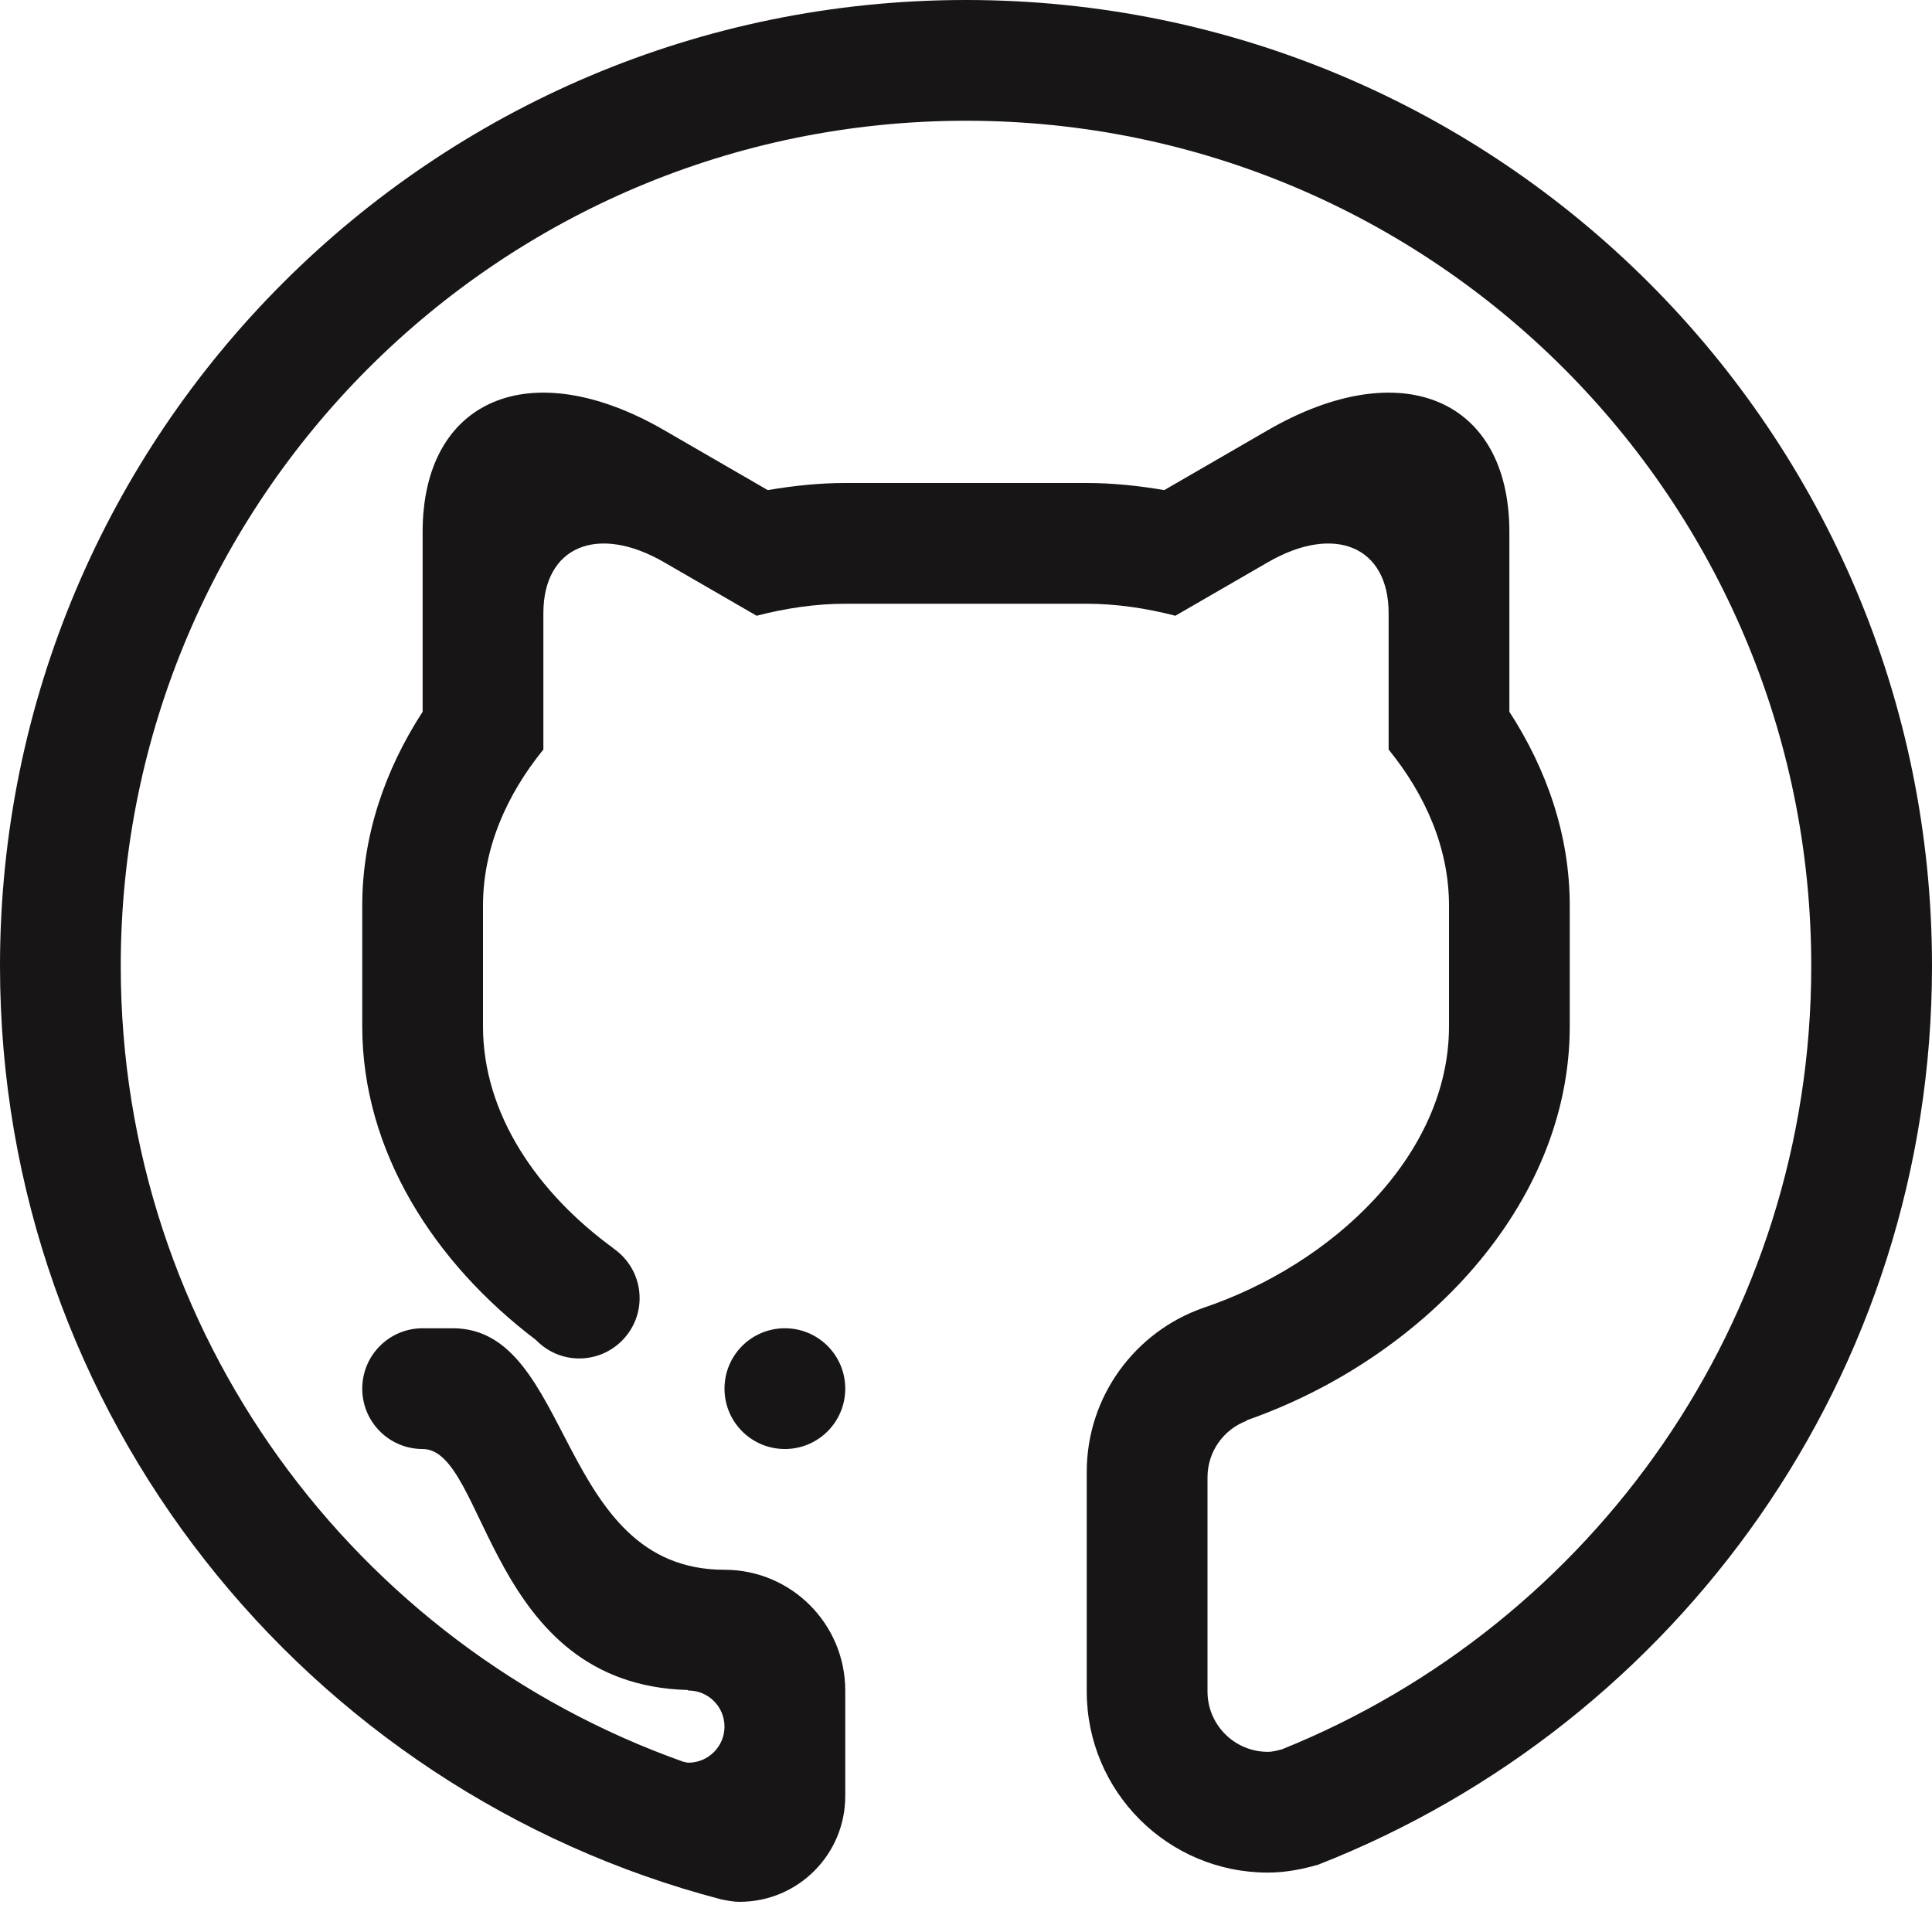
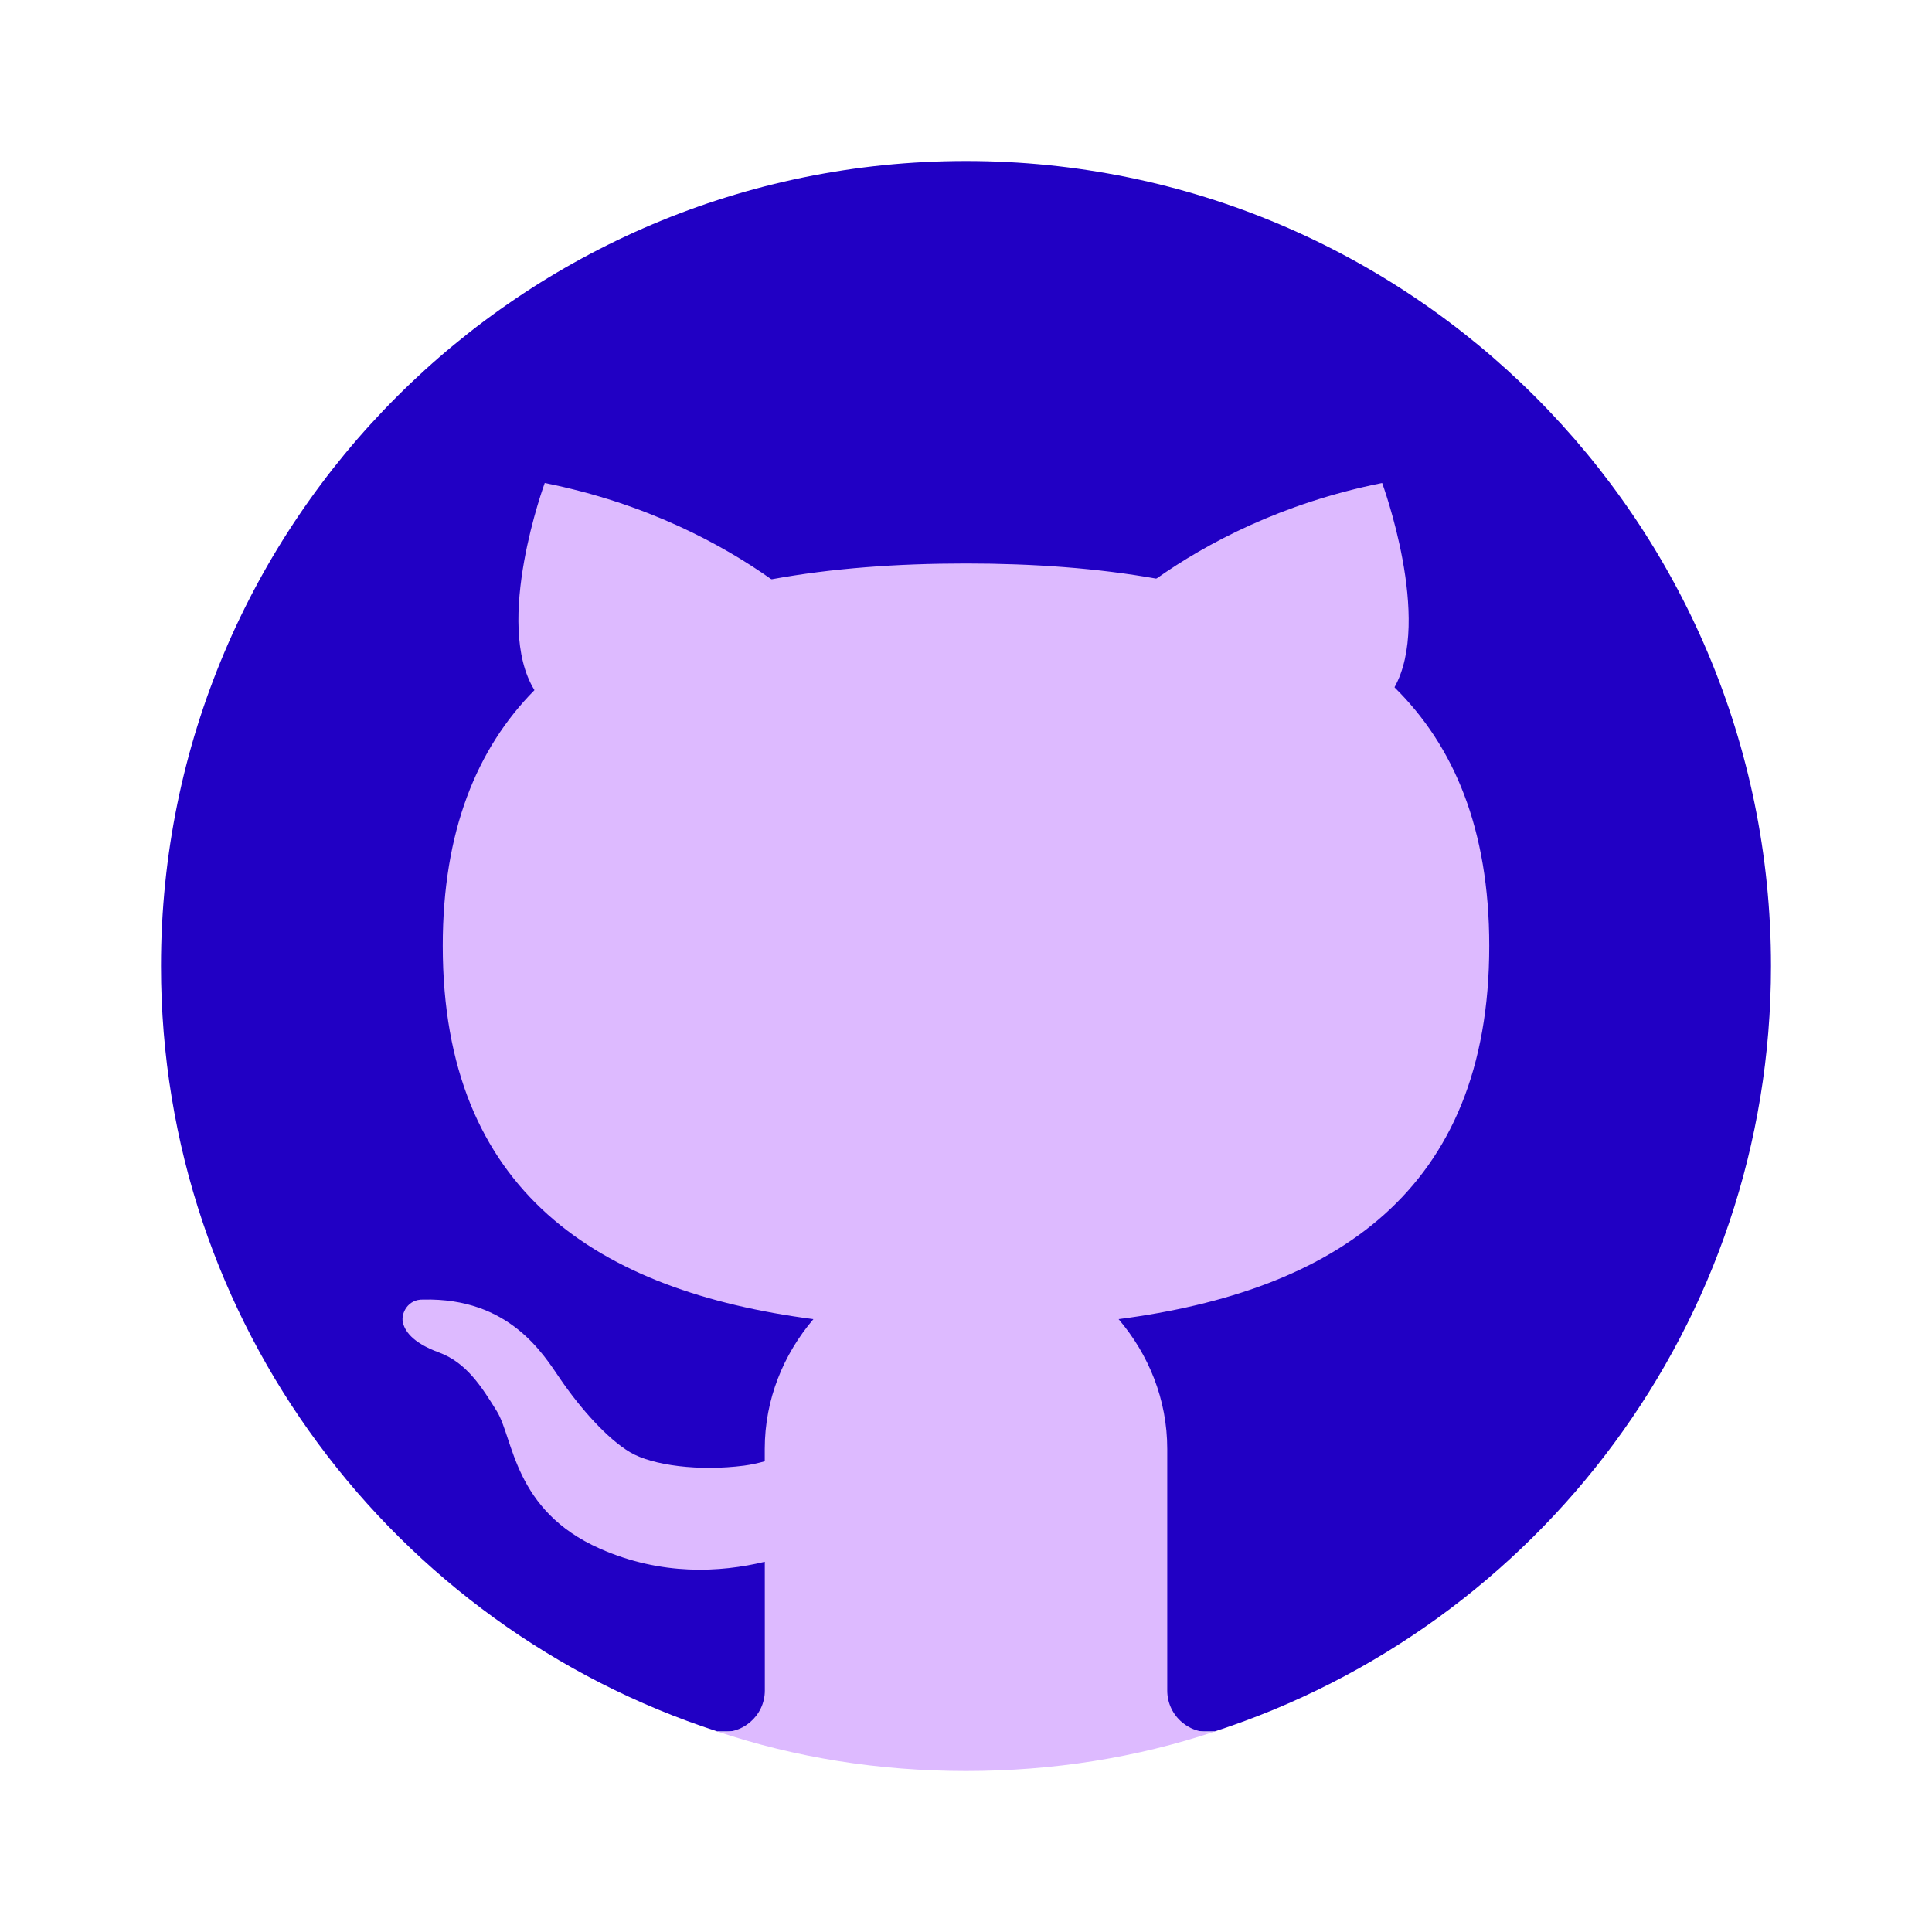
- <svg xmlns="http://www.w3.org/2000/svg" version="1.1" id="Layer_12" x="0px" y="0px" width="512px" height="512px" viewBox="0 0 512 512" enable-background="new 0 0 512 512" xml:space="preserve">
-   <path fill-rule="evenodd" clip-rule="evenodd" fill="#171515" d="M192,368.004c0-8.844,7.156-16,16-16s16,7.156,16,16  s-7.156,16-16,16S192,376.848,192,368.004L192,368.004z M349.328,494.16c-4.266,1.219-8.672,2.094-13.328,2.094  c-26.516,0-48-21.484-48-48v-58.188c0-20.094,12.898-37.156,30.797-43.438C353.164,335.082,384,306.082,384,272.004V240  c0-15.164-6.188-29.285-16-41.367V162.5c0-17.668-14.328-23.719-32-13.496l-24.516,14.176C303.633,161.145,295.703,160,288,160h-64  c-7.699,0-15.633,1.145-23.484,3.18L176,149.004c-17.668-10.223-32-4.172-32,13.496v36.133c-9.812,12.082-16,26.203-16,41.367  v32.004c0,23.281,14.488,44.188,34.578,58.812l-0.02,0.031c4.172,2.859,6.945,7.688,6.945,13.156c0,8.828-7.176,16-16,16  c-4.52,0-8.574-1.891-11.48-4.906C115.004,334.629,96,305.035,96,272.004V240c0-18.523,6.012-35.977,16-51.375v-47.633  c0-35.336,28.645-47.438,64-26.996l27.461,15.887C210.309,128.719,217.172,128,224,128h64c6.828,0,13.688,0.719,20.539,1.883  L336,113.996c35.359-20.441,64-8.34,64,26.996v47.633c9.984,15.398,16,32.852,16,51.375v32.004  c0,47.609-39.25,88.141-85.531,104.359c-0.055,0.047-0.109,0.172-0.188,0.188c-6.016,2.312-10.281,8.125-10.281,14.953v56.75  c0,8.844,7.156,16,16,16c1.336,0,2.562-0.375,3.797-0.688C421.969,430.41,480,350.066,480,256c0-123.715-100.281-224-224-224  C132.285,32,32,132.285,32,256c0,97.41,62.254,180.066,149.121,210.895c0.445,0.047,0.852,0.234,1.316,0.234  c5.277,0,9.562-4.297,9.562-9.562c0-5.281-4.285-9.562-9.562-9.562c-0.113,0-0.113-0.094-0.191-0.141  c-53.16-1.422-53.219-63.859-70.246-63.859c-8.844,0-16-7.156-16-16s7.156-16,16-16c1.688,0,4.207,0,7.988,0  c32.02,0,27.445,64,72.012,64c17.668,0,32,14.328,32,32v28c0,15.453-12.527,28-28.004,28c-1.688,0-3.277-0.344-4.887-0.656  C81.203,474.613,0,374.926,0,256C0,114.617,114.617,0,256,0s256,114.617,256,256C512,364.41,444.508,456.848,349.328,494.16  L349.328,494.16z" />
+ <svg xmlns="http://www.w3.org/2000/svg" viewBox="0 0 48 48" width="48px" height="48px">
+   <path fill="#2100c4" d="M24,4C12.954,4,4,12.954,4,24c0,8.887,5.801,16.411,13.82,19.016h12.36 C38.199,40.411,44,32.887,44,24C44,12.954,35.046,4,24,4z" />
+   <path fill="#ddbaff" d="M37,23.5c0-2.897-0.875-4.966-2.355-6.424C35.591,15.394,34.339,12,34.339,12 c-2.5,0.5-4.367,1.5-5.609,2.376C27.262,14.115,25.671,14,24,14c-1.71,0-3.339,0.118-4.834,0.393 c-1.242-0.879-3.115-1.889-5.632-2.393c0,0-1.284,3.492-0.255,5.146C11.843,18.6,11,20.651,11,23.5 c0,6.122,3.879,8.578,9.209,9.274C19.466,33.647,19,34.764,19,36l0,0.305c-0.163,0.045-0.332,0.084-0.514,0.108 c-1.107,0.143-2.271,0-2.833-0.333c-0.562-0.333-1.229-1.083-1.729-1.813c-0.422-0.616-1.263-2.032-3.416-1.979 c-0.376-0.01-0.548,0.343-0.5,0.563c0.043,0.194,0.213,0.5,0.896,0.75c0.685,0.251,1.063,0.854,1.438,1.458 c0.418,0.674,0.417,2.468,2.562,3.416c1.53,0.677,2.988,0.594,4.097,0.327l0.001,3.199c0,0.639-0.585,1.125-1.191,1.013 C19.755,43.668,21.833,44,24,44c2.166,0,4.243-0.332,6.19-0.984C29.584,43.127,29,42.641,29,42.002L29,36 c0-1.236-0.466-2.353-1.209-3.226C33.121,32.078,37,29.622,37,23.5z" />
+   <path fill="#ddbaff" d="M15,18l3.838-1.279c1.01-0.337,1.231-1.684,0.365-2.302l-0.037-0.026 c-2.399,0.44-4.445,1.291-5.888,2.753C13.596,17.658,14.129,18,15,18z" />
+   <path fill="#ddbaff" d="M28.693,14.402c-0.878,0.623-0.655,1.987,0.366,2.327L32.872,18c0.913,0,1.461-0.37,1.773-0.924 c-1.46-1.438-3.513-2.274-5.915-2.701C28.717,14.384,28.705,14.393,28.693,14.402z" />
+   <path fill="#ddbaff" d="M24,31c-1.525,0-2.874,0.697-3.791,1.774C21.409,32.931,22.681,33,24,33s2.591-0.069,3.791-0.226 C26.874,31.697,25.525,31,24,31z" />
</svg>
